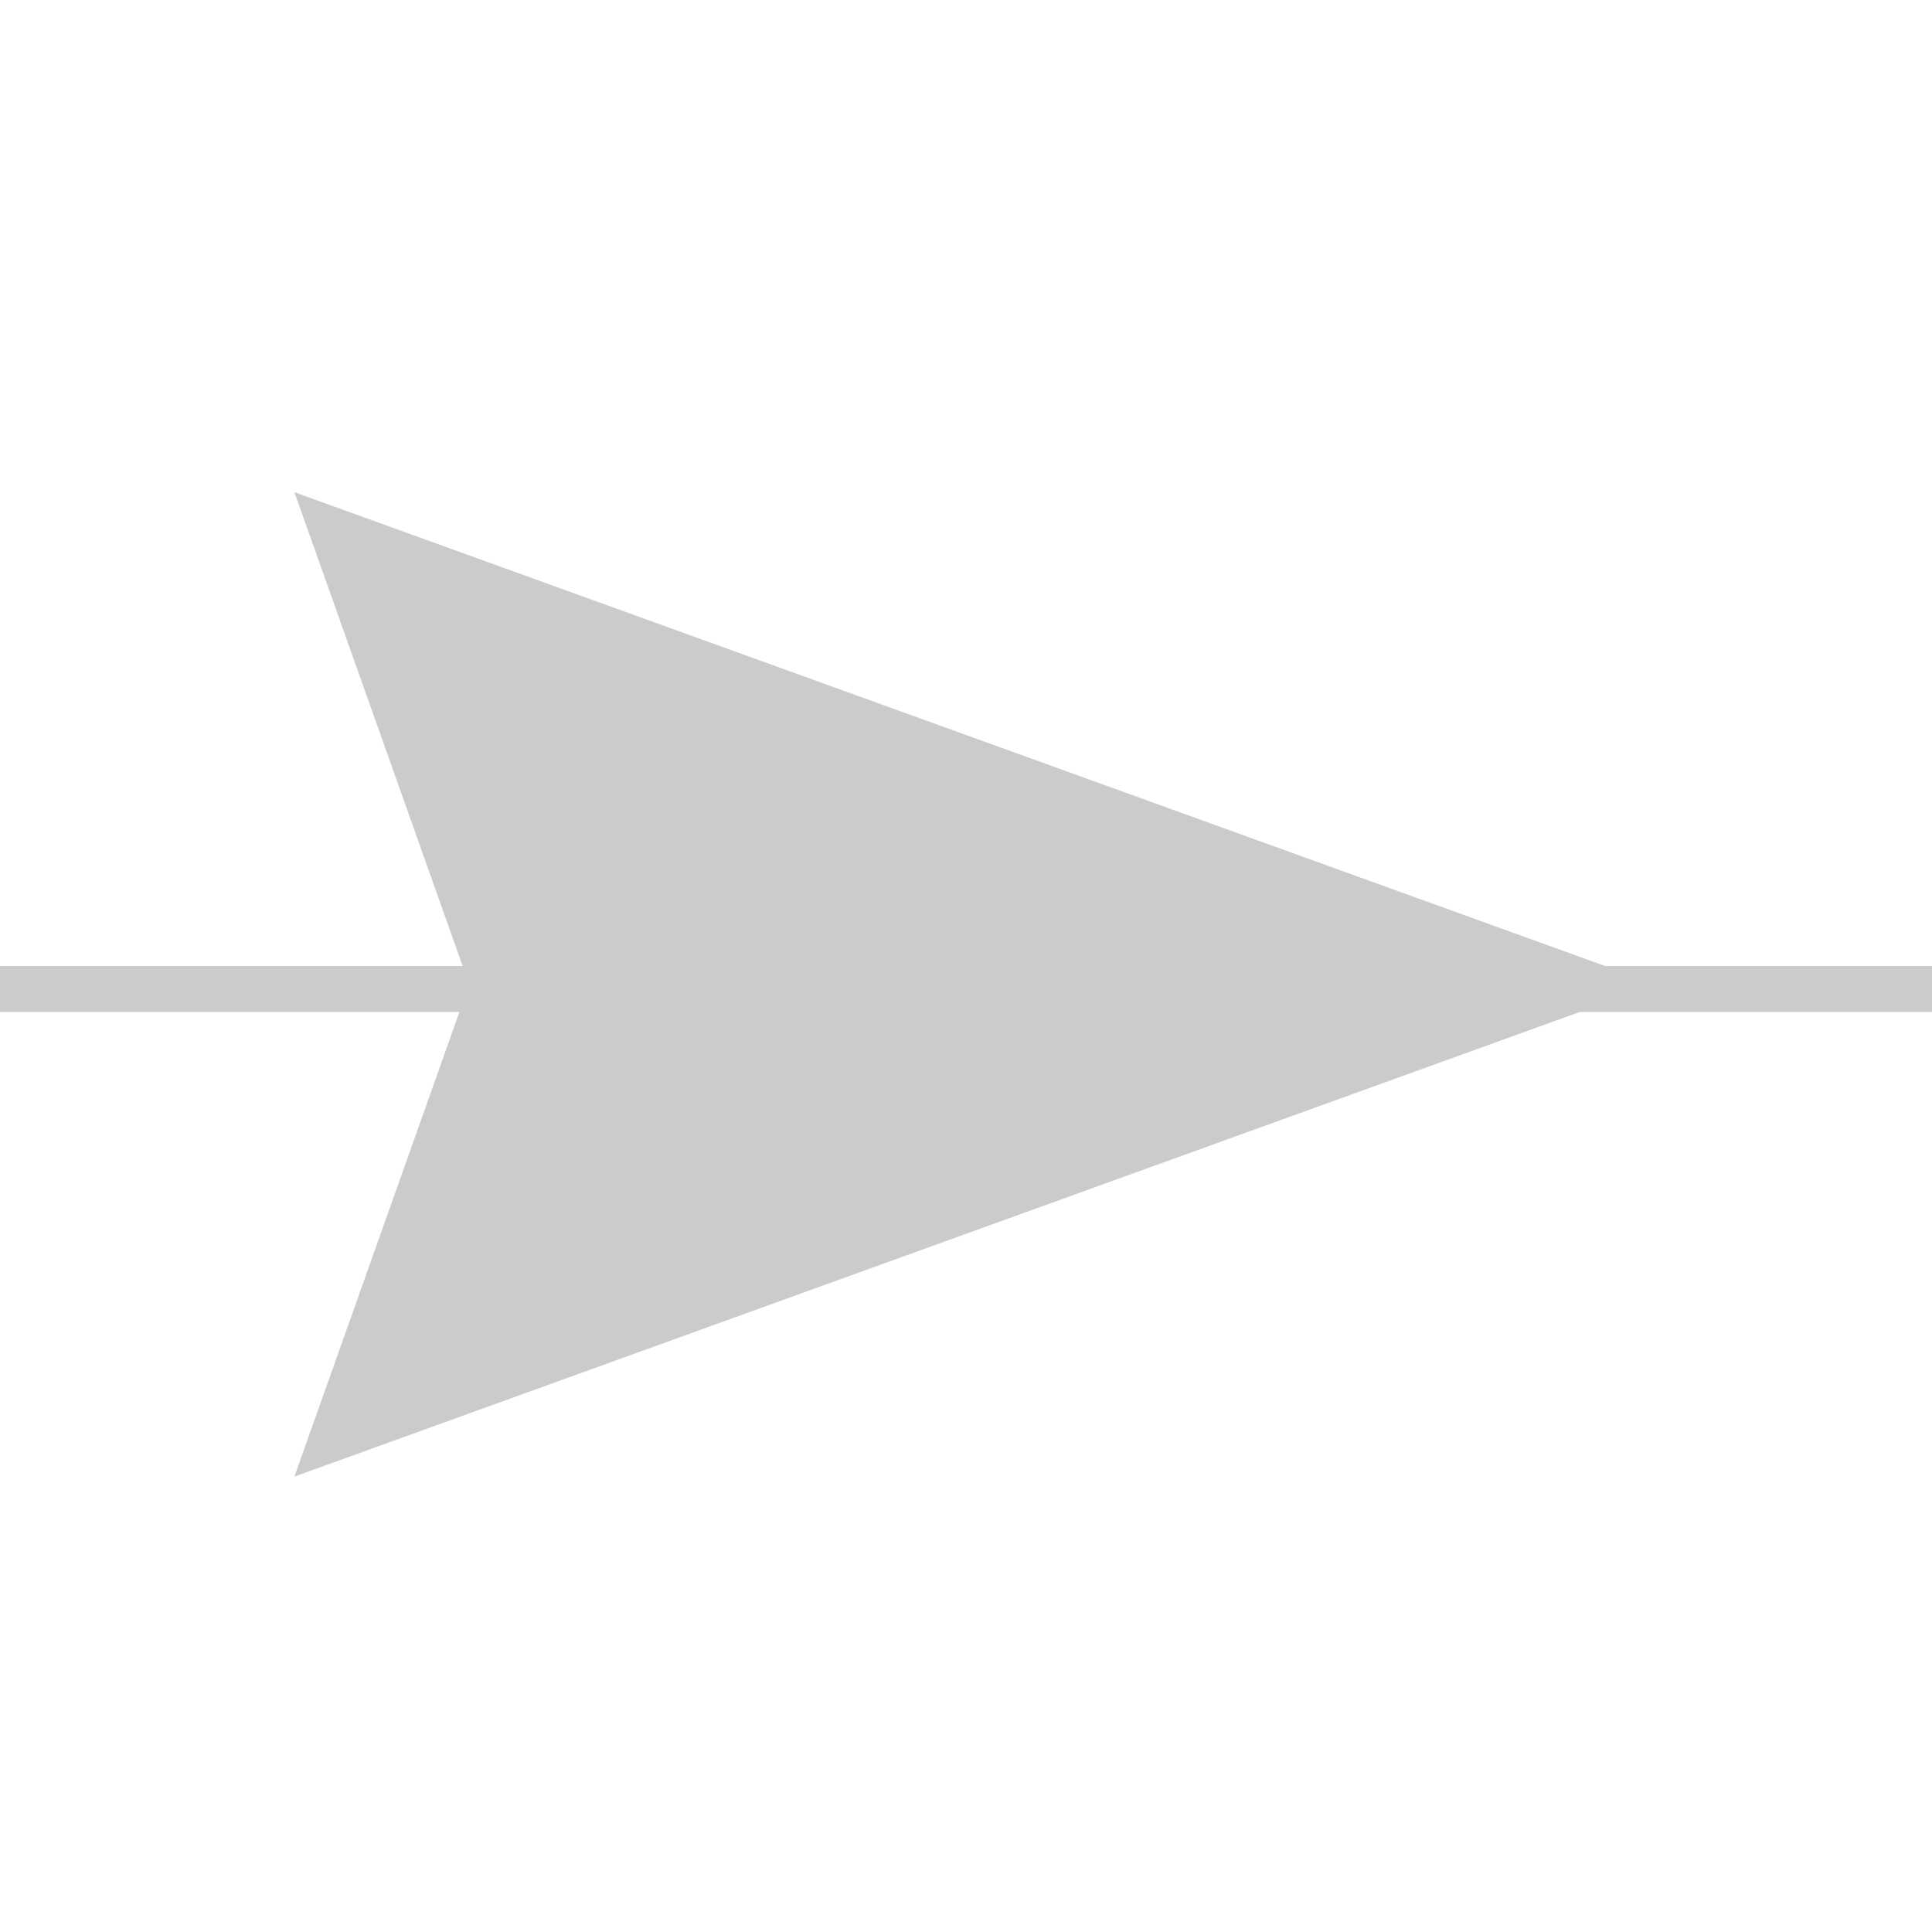
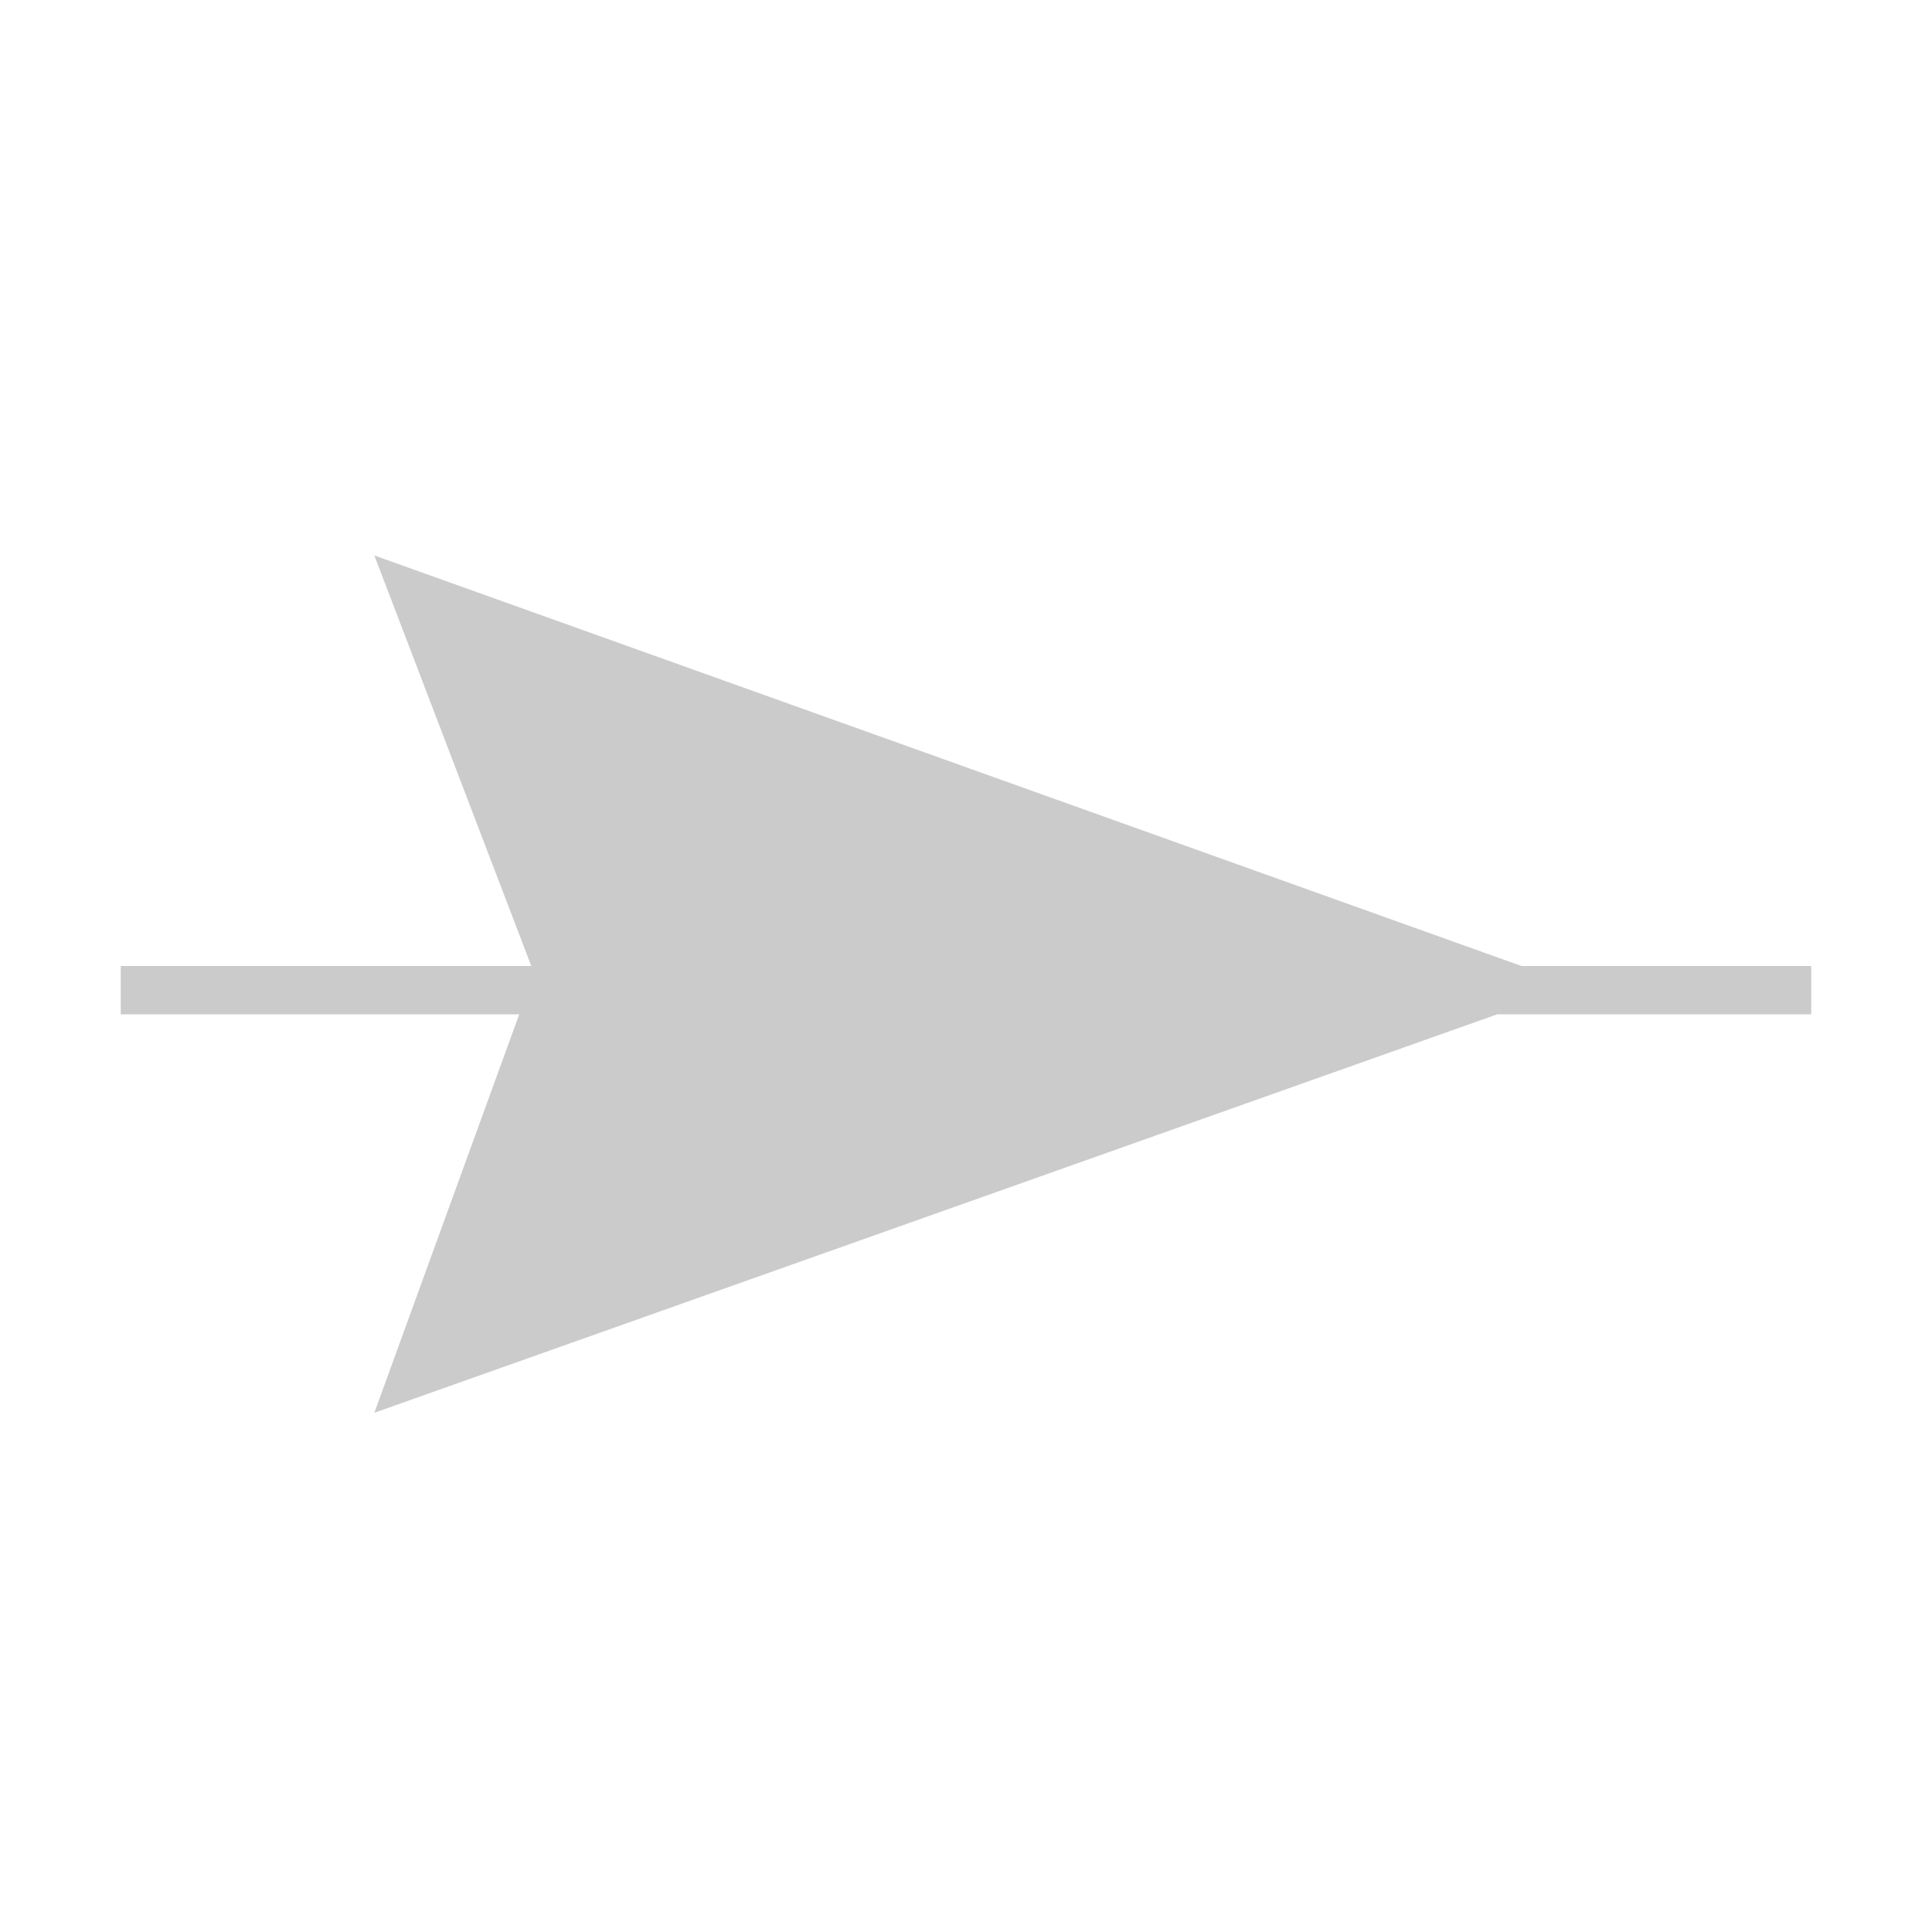
- <svg xmlns="http://www.w3.org/2000/svg" version="1.1" id="Layer_1" x="0px" y="0px" viewBox="0 0 42 42" enable-background="new 0 0 42 42" xml:space="preserve">
-   <g>
-     <polygon fill="#CCCBCB" points="6.4,32.1 10.2,21.4 6.4,10.7 36,21.4  " />
-   </g>
-   <rect y="21" fill="#CCCBCB" width="42" height="1" />
+ <svg xmlns="http://www.w3.org/2000/svg" version="1.1" id="Layer_1" x="0px" y="0px" viewBox="0 0 16 16" enable-background="new 0 0 16 16" xml:space="preserve">
+   <polygon fill="#CCCBCB" points="15,8 12.6,8 3.1,4.6 4.4,8 1,8 1,8.4 4.3,8.4 3.1,11.7 12.4,8.4 15,8.4 " />
</svg>
